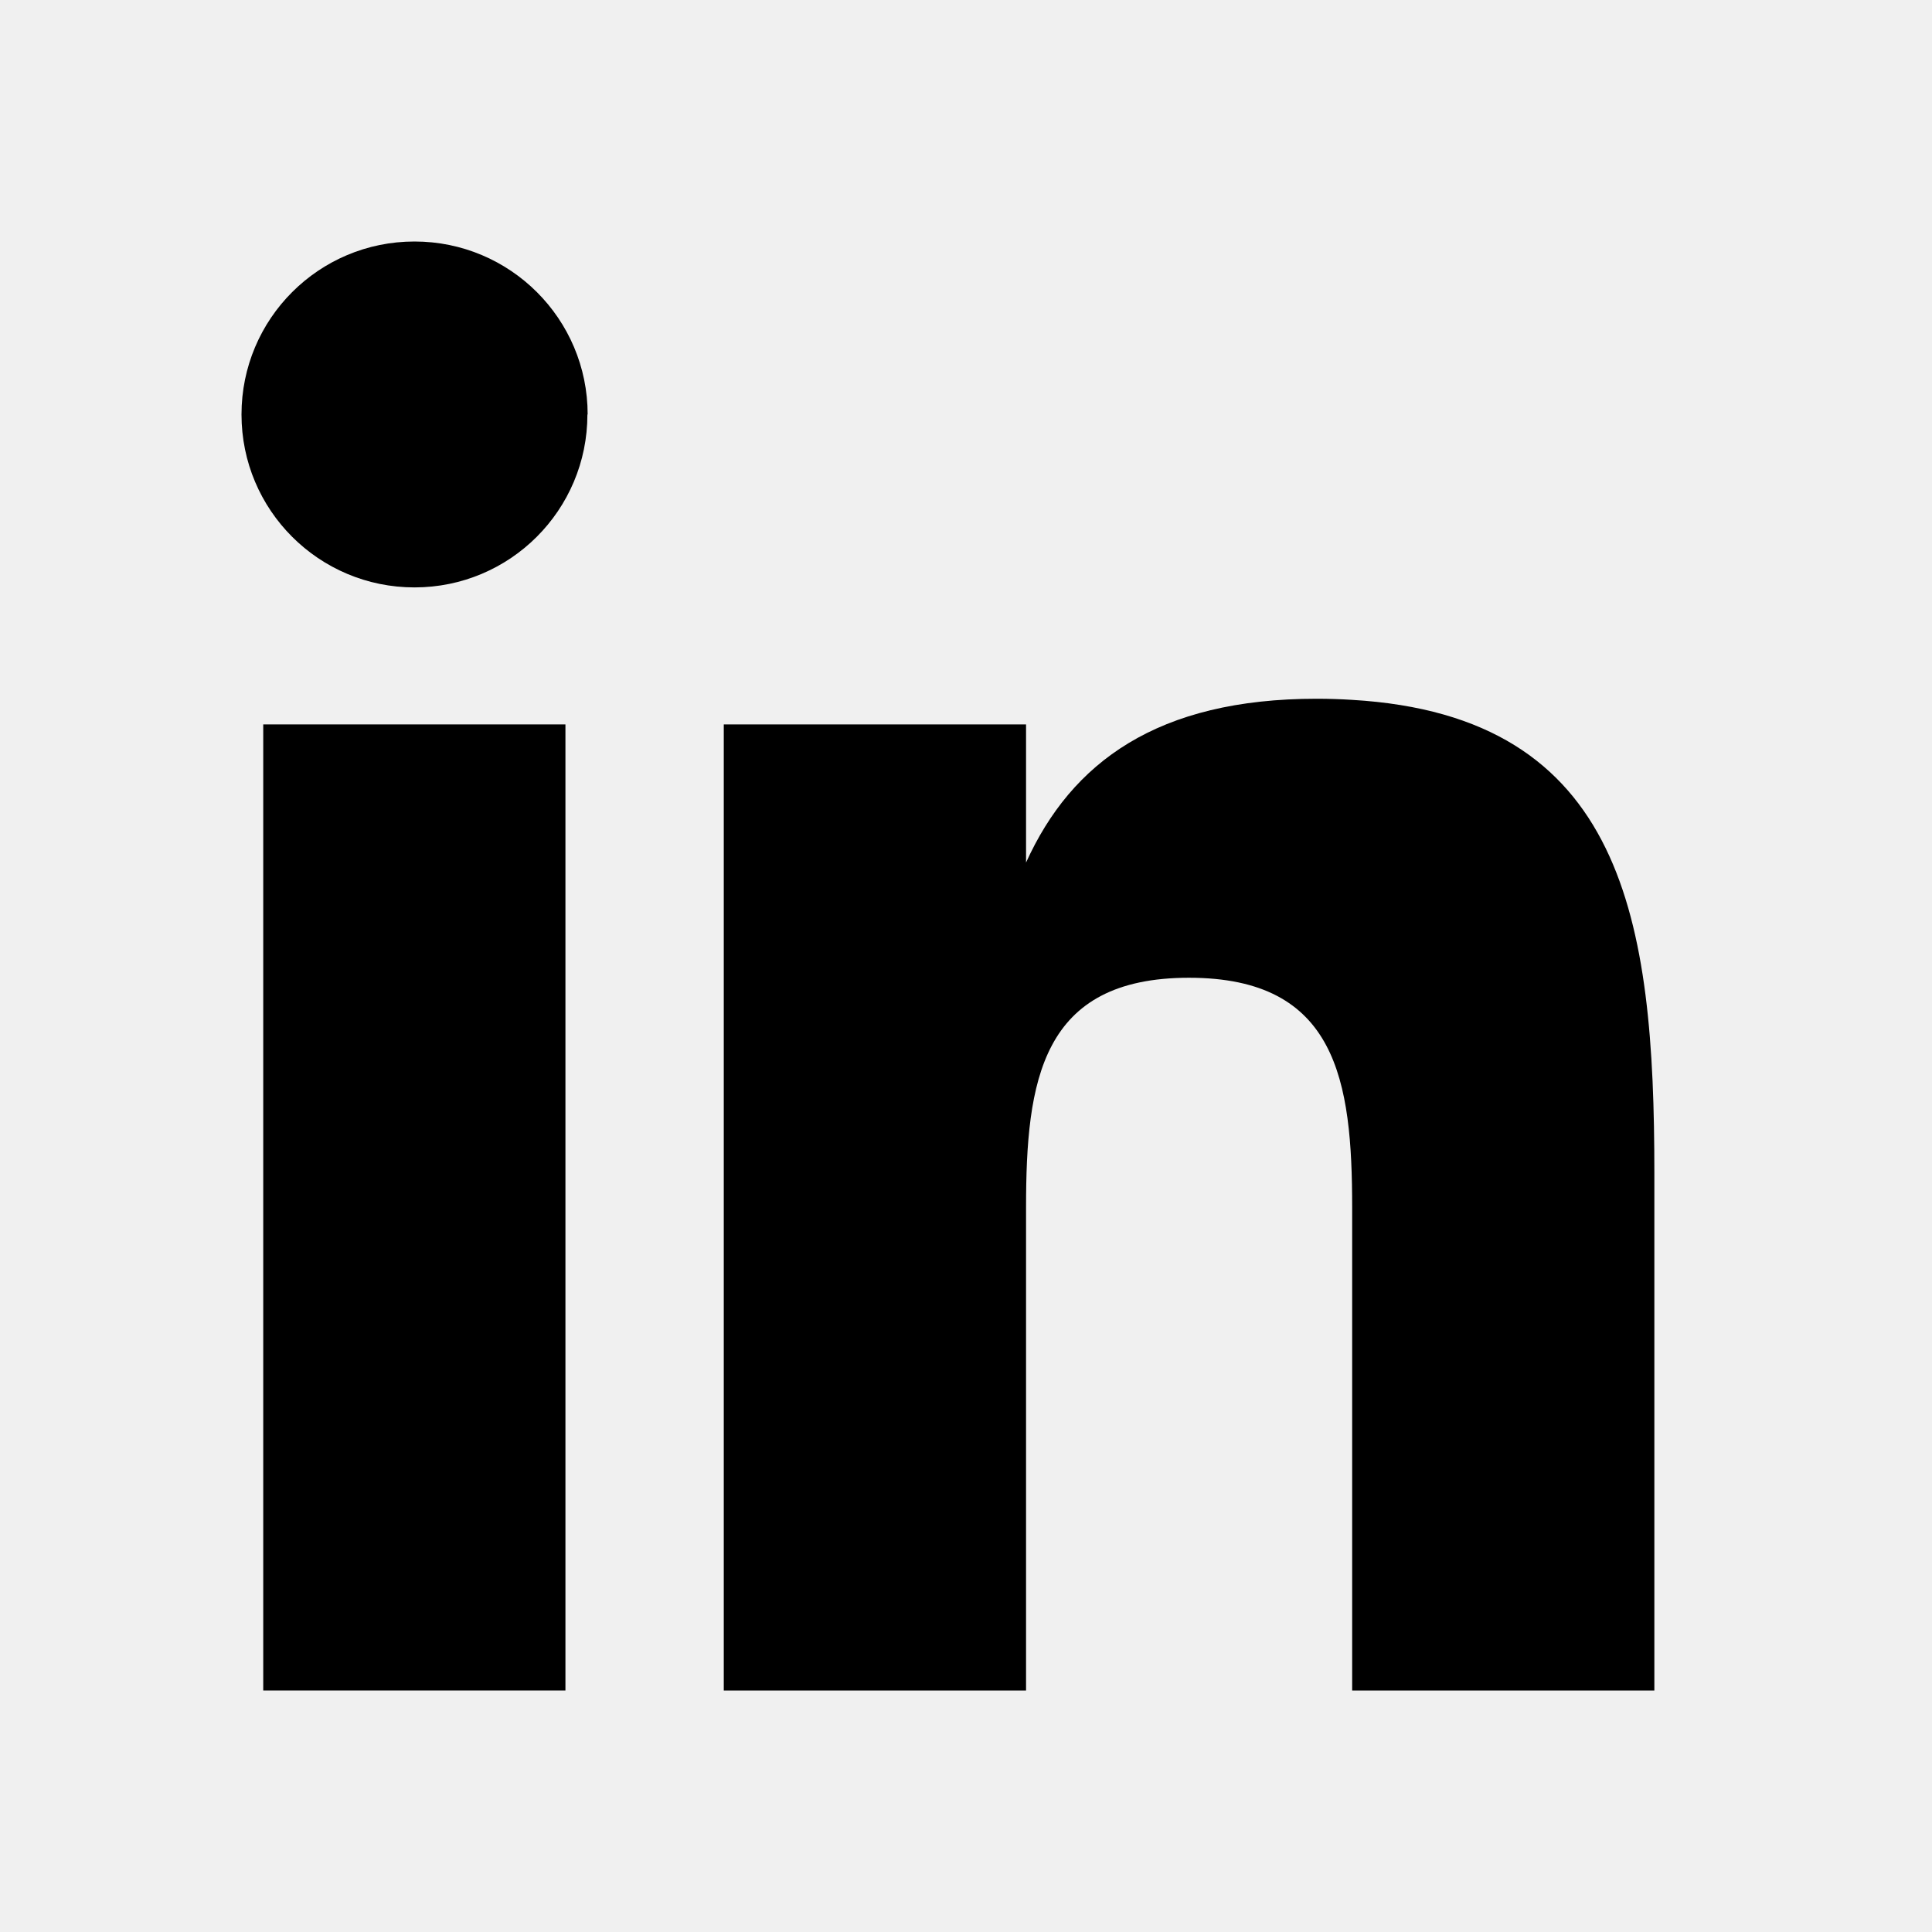
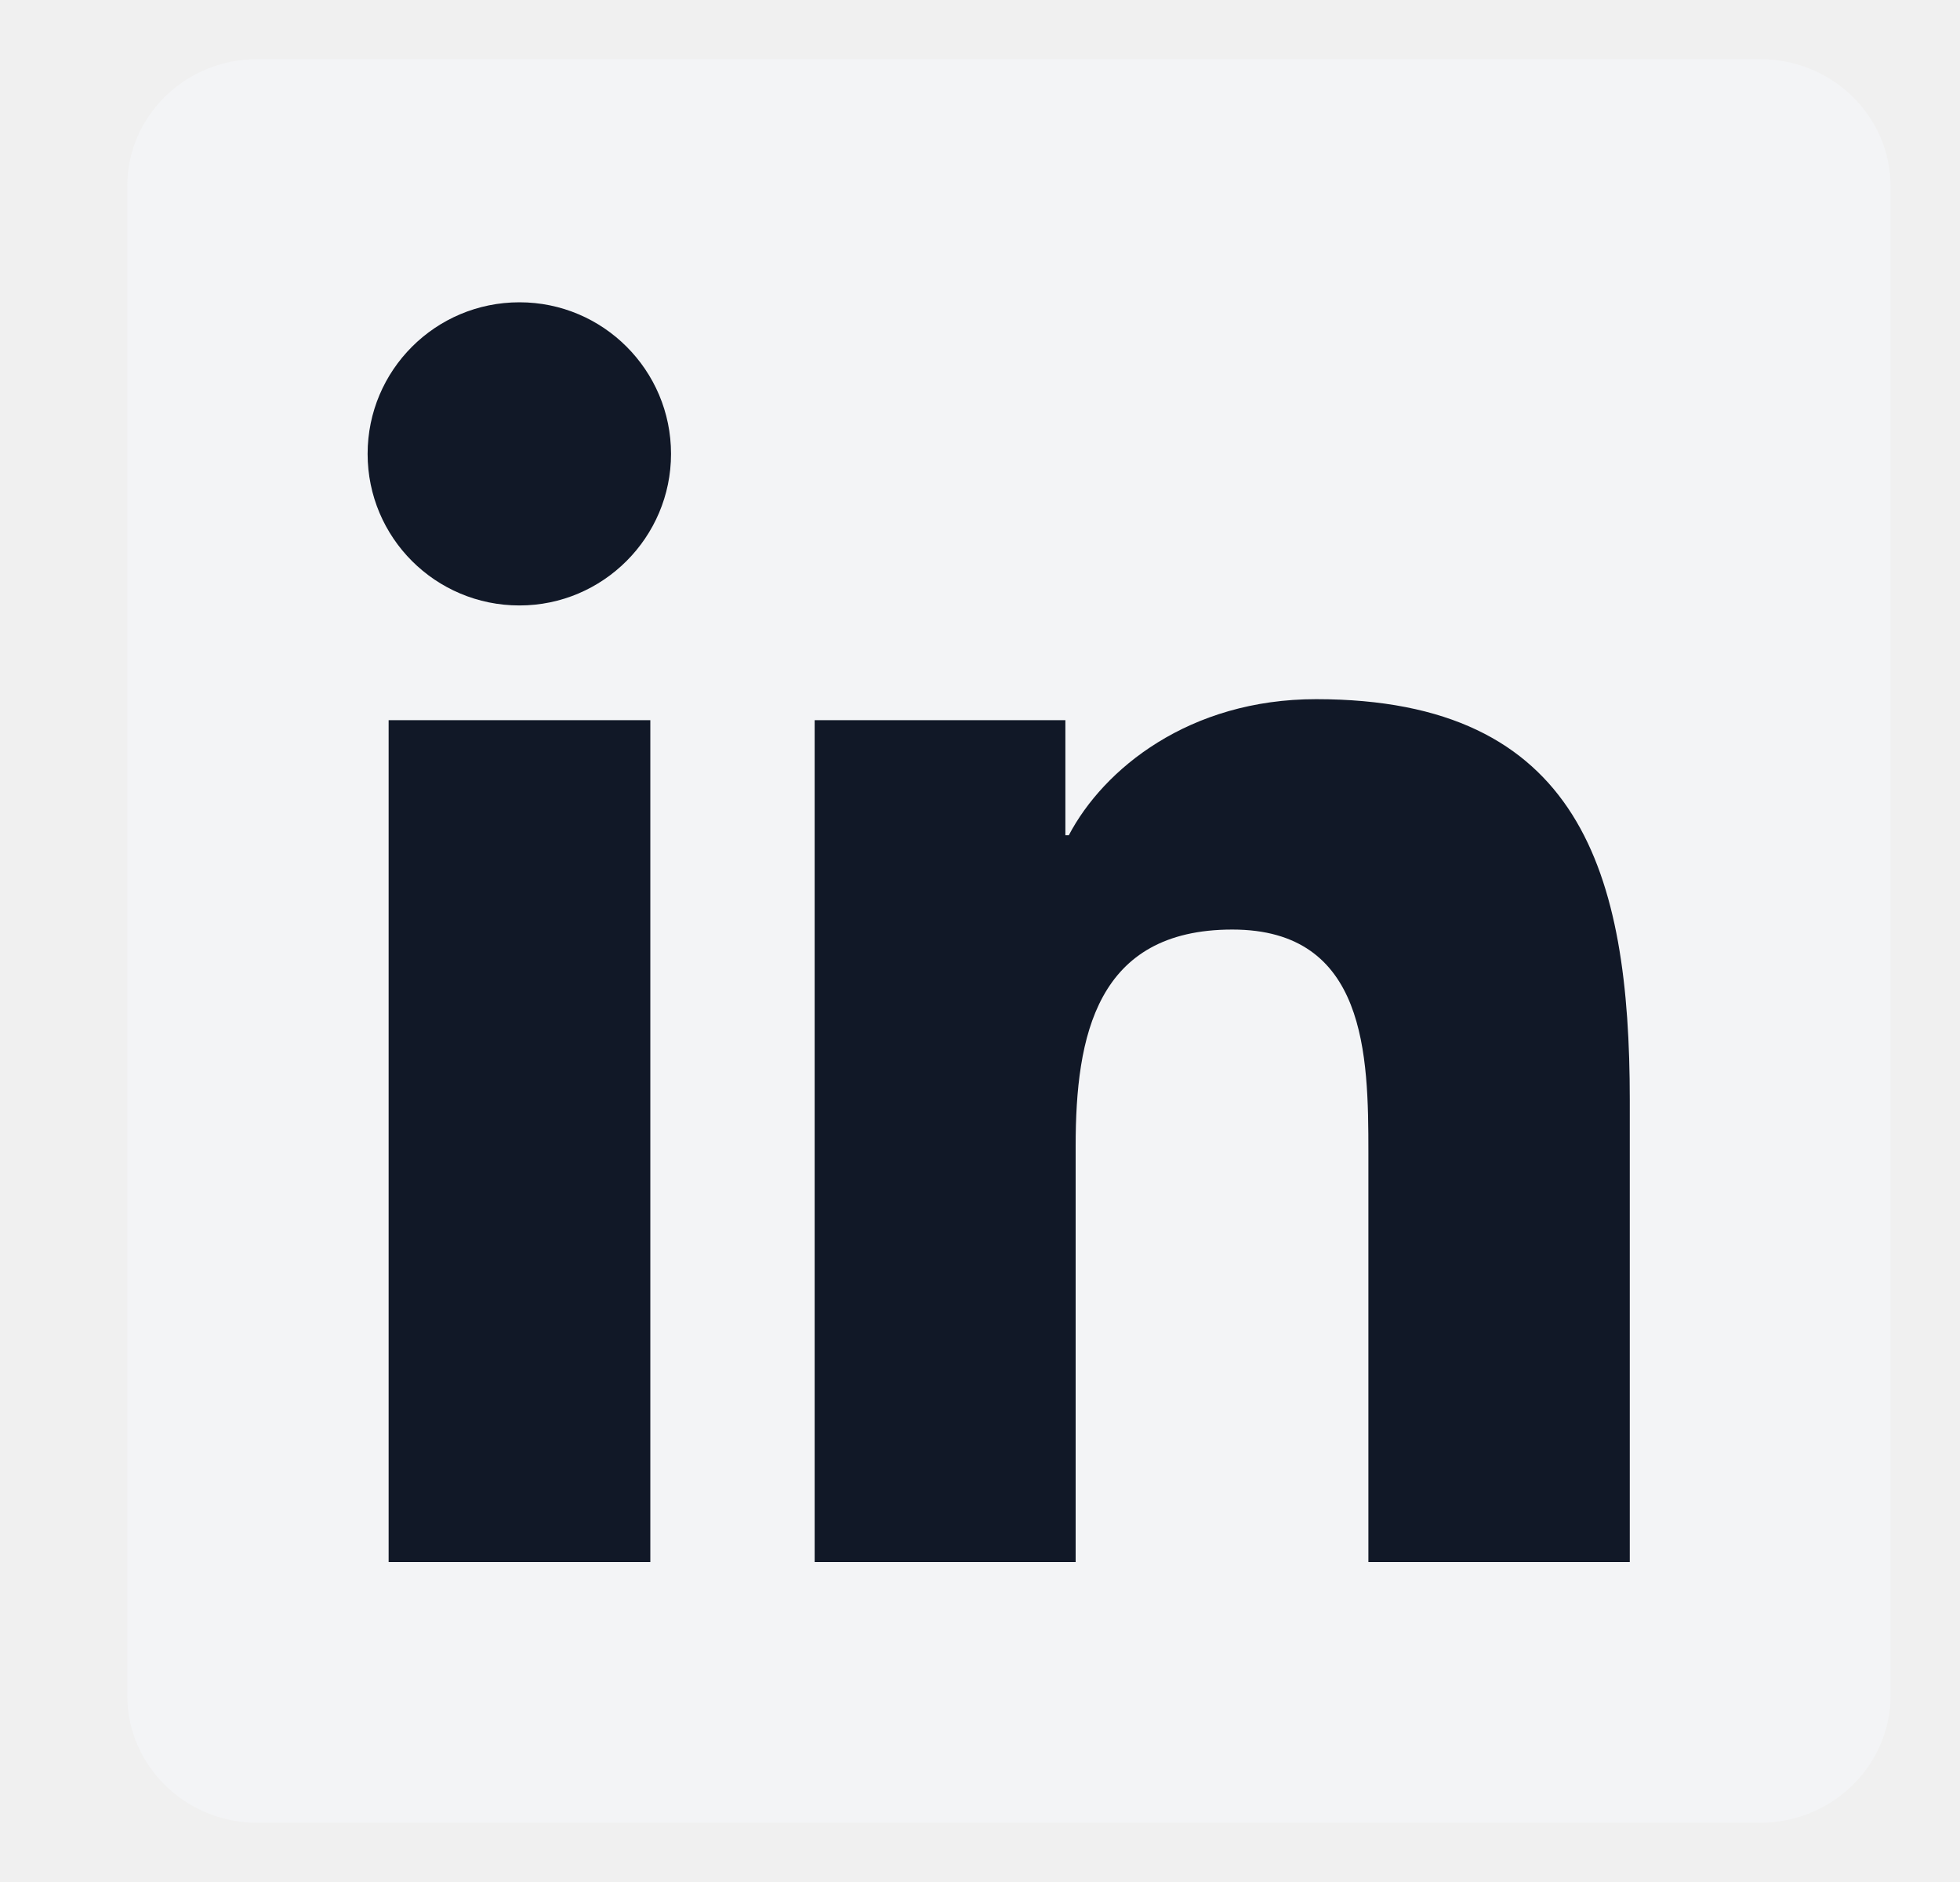
- <svg xmlns="http://www.w3.org/2000/svg" width="24" height="24" viewBox="0 0 24 24" fill="currentColor">
-   <g clip-path="url(#clip0_1022_547)">
-     <path d="M7.024 8.999H3.27V21H7.024V8.999Z" fill="currentColor" />
-     <path d="M20.551 14.566V21H16.797V15.001C16.797 13.423 16.607 12.146 14.77 12.146C12.932 12.146 12.746 13.426 12.746 15.001V21H8.991V8.999H12.746V10.715C13.311 9.468 14.38 8.68 16.356 8.68C16.508 8.68 16.655 8.685 16.797 8.694C20.186 8.894 20.551 11.444 20.551 14.566Z" fill="currentColor" />
-     <path d="M7.3 5.149C7.3 3.961 6.336 3 5.149 3C3.961 3 3 3.961 3 5.149C3 6.336 3.961 7.297 5.149 7.297C6.336 7.297 7.297 6.336 7.297 5.149H7.3Z" fill="currentColor" />
+ <svg xmlns="http://www.w3.org/2000/svg" width="25" height="24" viewBox="0 0 25 24" fill="none">
+   <g clip-path="url(#clip0_2114_1073)">
+     <rect x="2.165" y="2.543" width="21.044" height="19.477" fill="#111827" />
+     <path d="M22.449 0.754H3.283C2.365 0.754 1.623 1.479 1.623 2.375V21.62C1.623 22.516 2.365 23.245 3.283 23.245H22.449C23.367 23.245 24.114 22.516 24.114 21.624V2.375C24.114 1.479 23.367 0.754 22.449 0.754ZM8.295 19.92H4.957V9.184H8.295V19.92ZM6.626 7.721C5.554 7.721 4.689 6.856 4.689 5.788C4.689 4.721 5.554 3.855 6.626 3.855C7.693 3.855 8.559 4.721 8.559 5.788C8.559 6.851 7.693 7.721 6.626 7.721ZM20.788 19.92H17.454V14.701C17.454 13.458 17.432 11.854 15.719 11.854C13.984 11.854 13.72 13.212 13.72 14.613V19.92H10.391V9.184H13.589V10.651H13.633C14.076 9.807 15.166 8.916 16.787 8.916C20.165 8.916 20.788 11.139 20.788 14.029V19.92V19.92Z" fill="#F3F4F6" />
  </g>
  <defs>
-     <clipPath id="clip0_1022_547">
-       <rect width="24" height="24" fill="white" />
+     <clipPath id="clip0_2114_1073">
+       <rect width="24" height="24" fill="white" transform="translate(0.868164)" />
    </clipPath>
  </defs>
</svg>
